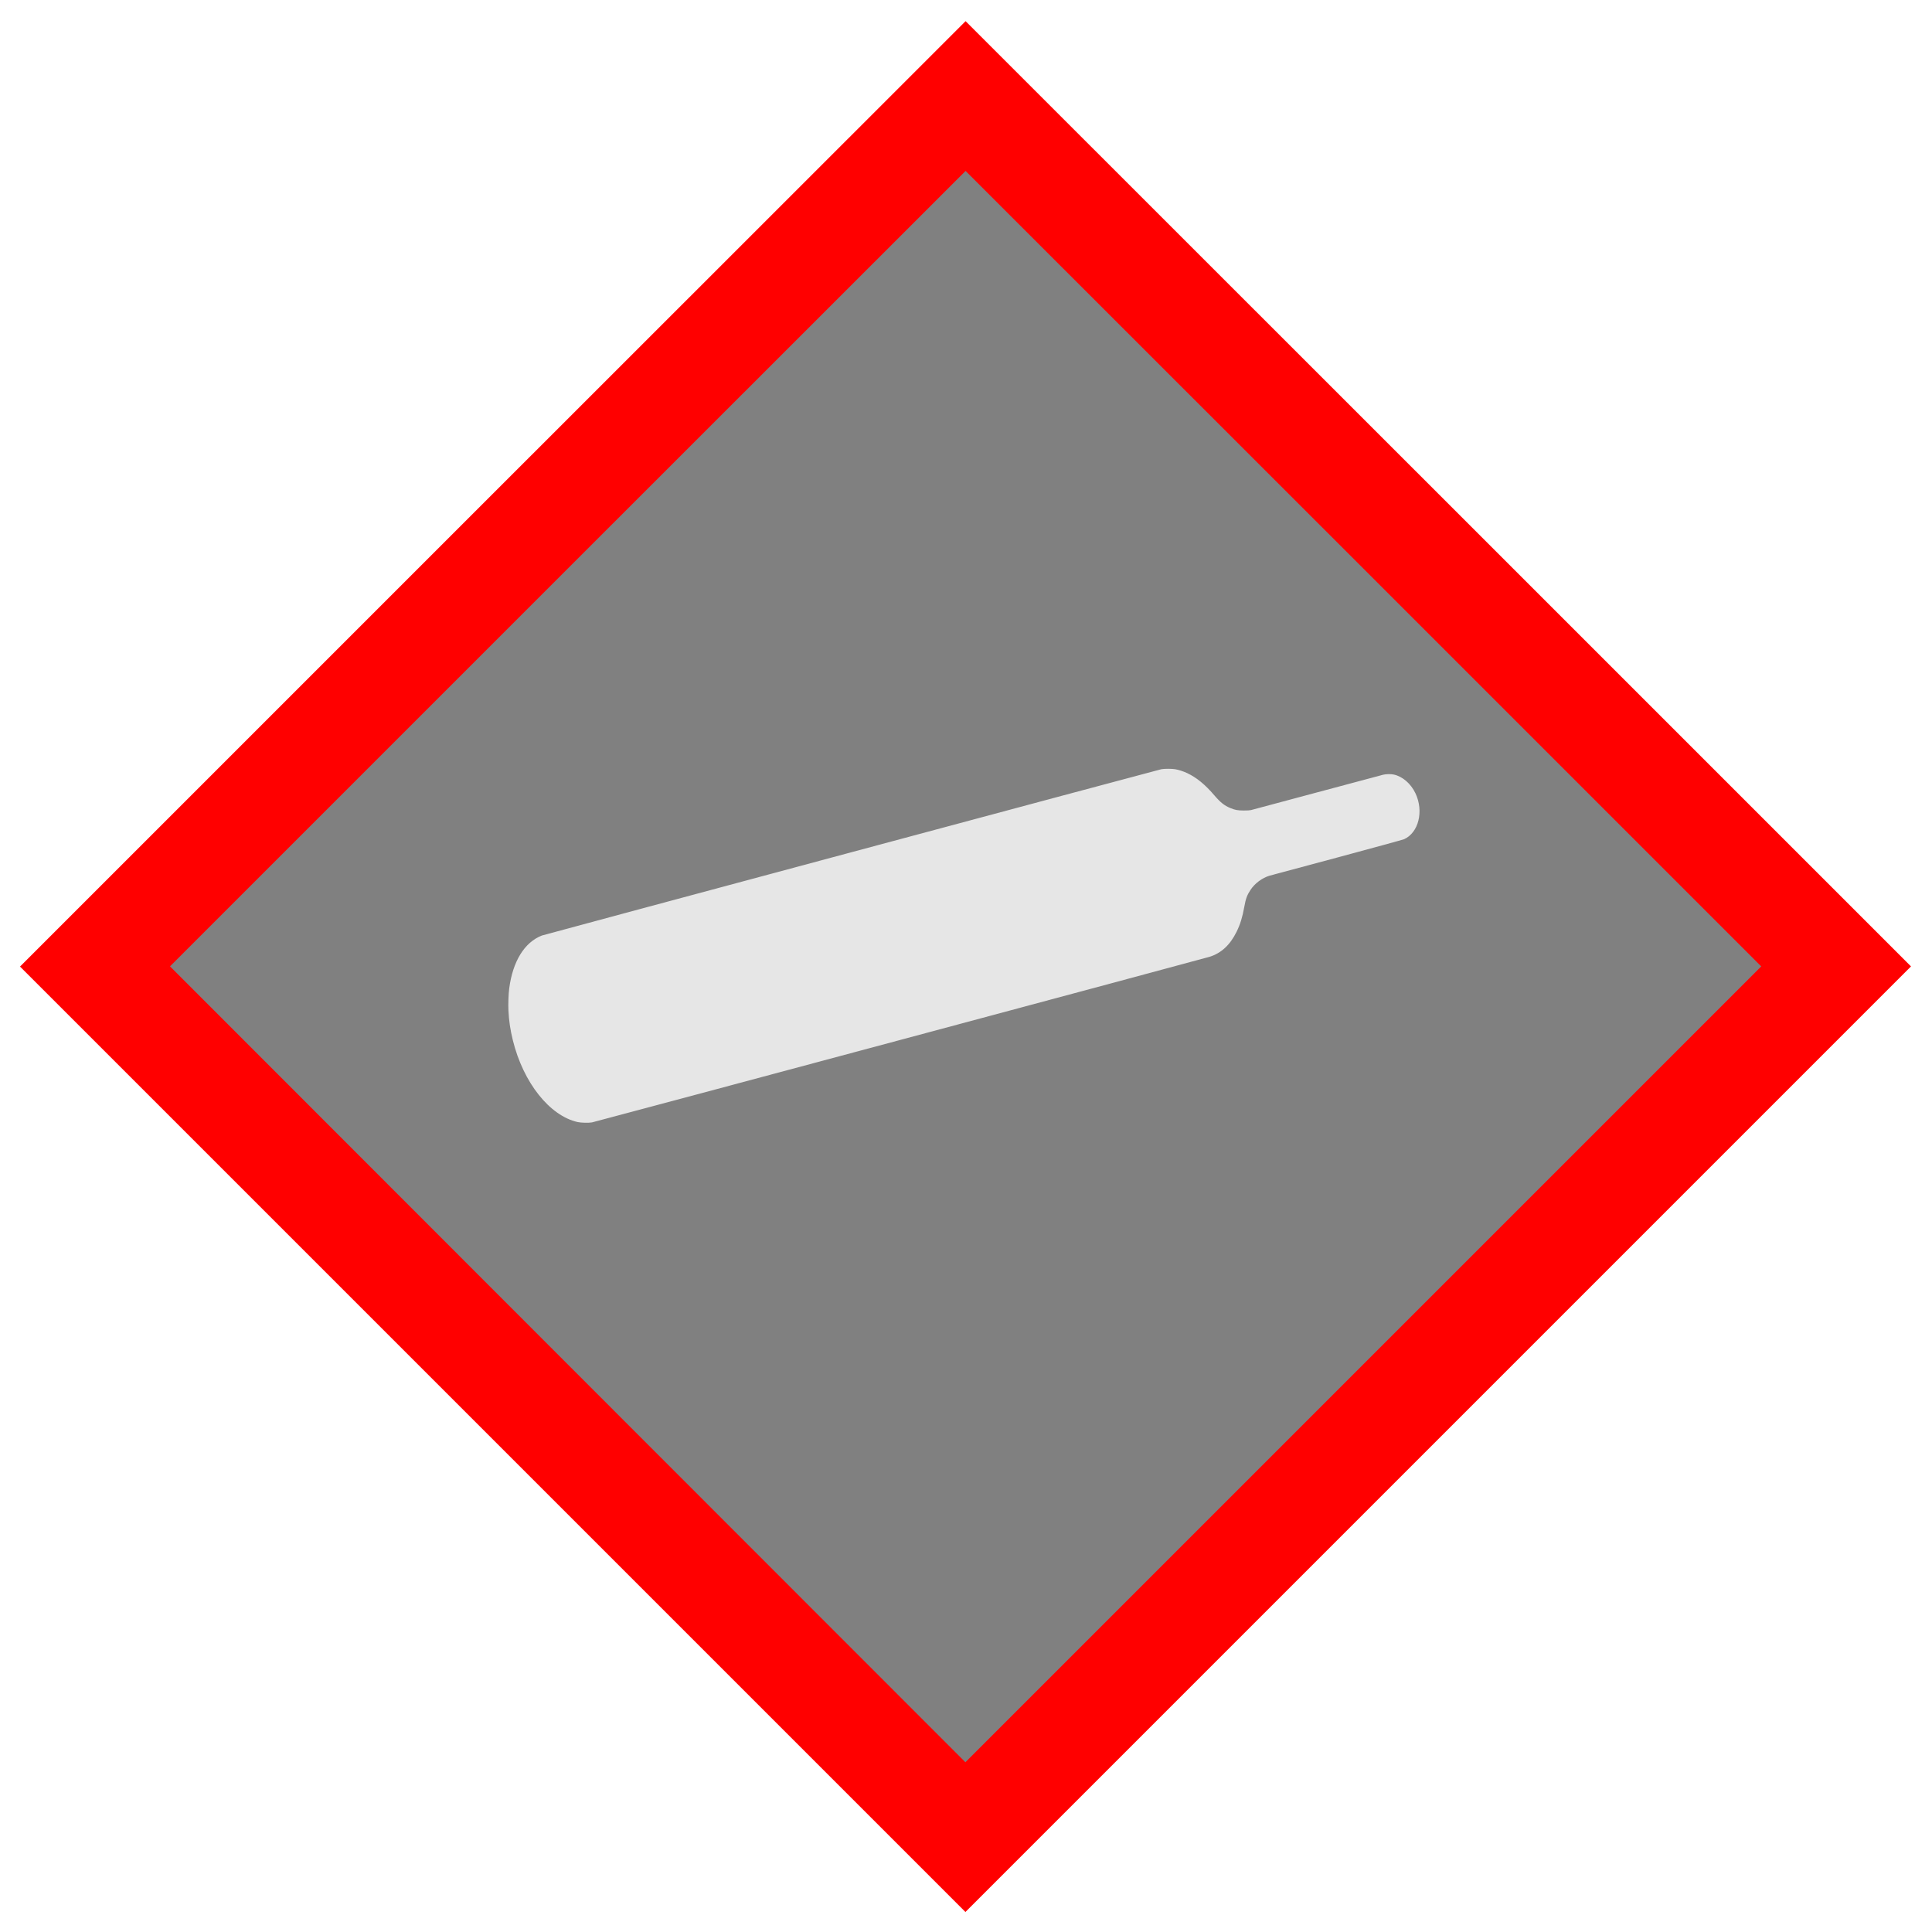
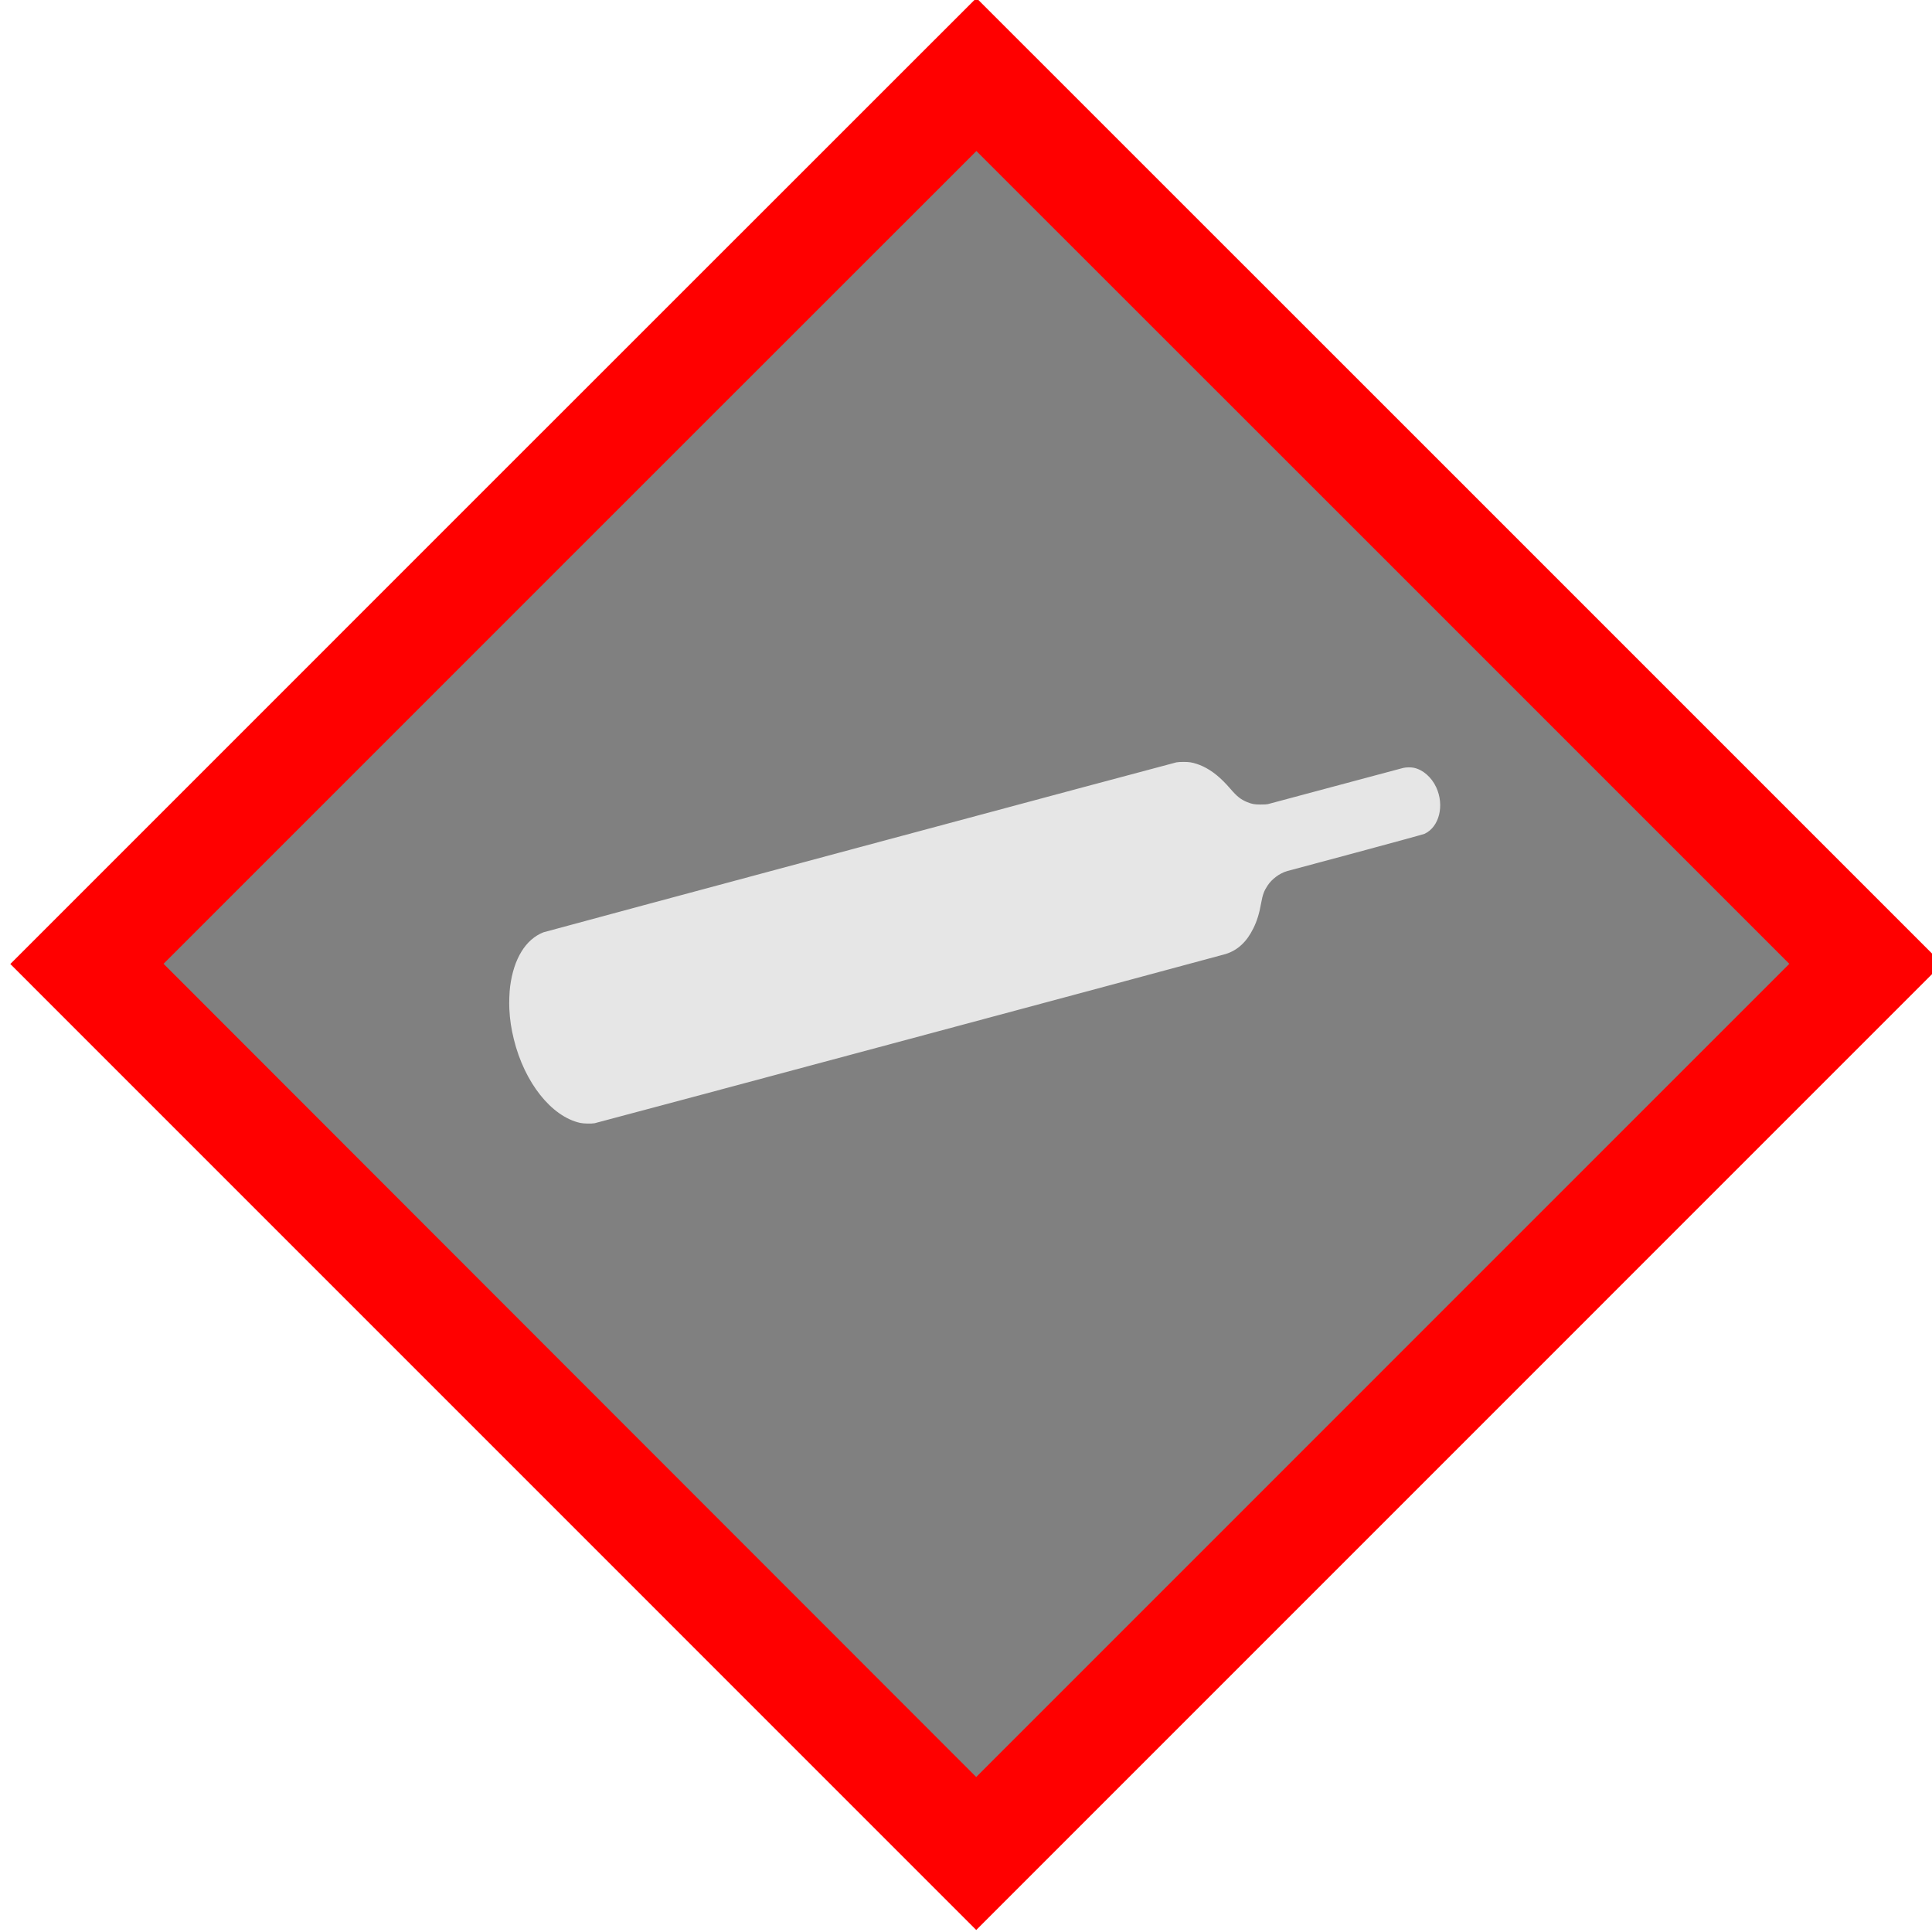
- <svg xmlns="http://www.w3.org/2000/svg" version="1.0" width="579pt" height="579pt" viewBox="0 0 579 579" id="svg16">
+ <svg xmlns="http://www.w3.org/2000/svg" version="1.0" width="200" height="200" viewBox="0 0 150 150" id="svg16">
  <defs id="defs20">
-     <filter style="color-interpolation-filters:sRGB;" id="filter214" x="-0.2" y="-0.2" width="1.4" height="1.4">
+     <filter style="color-interpolation-filters:sRGB" id="filter214" x="-0.2" y="-0.2" width="1.4" height="1.4">
      <feFlood flood-opacity="1" flood-color="rgb(0,0,0)" result="flood" id="feFlood204" />
      <feComposite in="flood" in2="SourceGraphic" operator="in" result="composite1" id="feComposite206" />
      <feGaussianBlur in="composite1" stdDeviation="10.811" result="blur" id="feGaussianBlur208" />
      <feOffset dx="6" dy="6" result="offset" id="feOffset210" />
      <feComposite in="SourceGraphic" in2="offset" operator="over" result="fbSourceGraphic" id="feComposite212" />
      <feColorMatrix result="fbSourceGraphicAlpha" in="fbSourceGraphic" values="0 0 0 -1 0 0 0 0 -1 0 0 0 0 -1 0 0 0 0 1 0" id="feColorMatrix23" />
      <feFlood id="feFlood25" flood-opacity="1" flood-color="rgb(0,0,0)" result="flood" in="fbSourceGraphic" />
      <feComposite in2="fbSourceGraphic" id="feComposite27" in="flood" operator="in" result="composite1" />
      <feGaussianBlur id="feGaussianBlur29" in="composite1" stdDeviation="10" result="blur" />
      <feOffset id="feOffset31" dx="6" dy="6" result="offset" />
      <feComposite in2="offset" id="feComposite33" in="fbSourceGraphic" operator="over" result="fbSourceGraphic" />
      <feColorMatrix result="fbSourceGraphicAlpha" in="fbSourceGraphic" values="0 0 0 -1 0 0 0 0 -1 0 0 0 0 -1 0 0 0 0 1 0" id="feColorMatrix185" />
-       <feTurbulence id="feTurbulence187" seed="8" type="fractalNoise" baseFrequency="0.03" numOctaves="5" result="result8" in="fbSourceGraphic" />
+       <feTurbulence id="feTurbulence187" seed="8" type="fractalNoise" baseFrequency="0.03" numOctaves="5" result="result8" />
      <feColorMatrix id="feColorMatrix189" values="1 0 0 0 0 0 1 0 0 0 0 0 1 0 0 0 0 0 4 -0.7 " result="result5" />
      <feComposite in2="result5" id="feComposite191" result="result11" operator="in" in="fbSourceGraphic" />
      <feDisplacementMap in2="result8" id="feDisplacementMap193" result="result4" scale="50" yChannelSelector="G" xChannelSelector="R" in="result11" />
-       <feComposite in2="fbSourceGraphicAlpha" id="feComposite195" result="result7" operator="arithmetic" in="result4" k2="1.3" />
+       <feComposite in2="fbSourceGraphicAlpha" id="feComposite195" result="result7" operator="arithmetic" in="result4" k2="1.3" k1="0" k3="0" k4="0" />
      <feColorMatrix id="feColorMatrix197" result="fbSourceGraphicAlpha" in="result7" values="1 0 0 -1 0 1 0 1 -1 0 1 0 0 -1 0 -0.8 -1 0 4 -2.5 " />
      <feGaussianBlur id="feGaussianBlur199" stdDeviation="0.5" result="result10" />
-       <feDiffuseLighting id="feDiffuseLighting201" surfaceScale="15" diffuseConstant="0.4" result="result6" lighting-color="rgb(255,255,255)" in="result10">
+       <feDiffuseLighting id="feDiffuseLighting201" surfaceScale="15" diffuseConstant="0.4" result="result6" lighting-color="#ffffff" in="result10">
        <feDistantLight id="feDistantLight203" azimuth="235" elevation="25" />
      </feDiffuseLighting>
      <feComposite in2="result7" id="feComposite205" operator="in" result="result2" in="result6" />
-       <feComposite in2="result7" id="feComposite207" operator="arithmetic" k2="0.8" k3="0.8" result="result12" />
+       <feComposite in2="result7" id="feComposite207" operator="arithmetic" k2="0.8" k3="0.8" result="result12" k1="0" k4="0" />
      <feBlend in2="result12" id="feBlend209" mode="lighten" />
    </filter>
-     <filter x="-0.2" y="-0.2" width="1.4" height="1.4" style="color-interpolation-filters:sRGB;" id="filter183">
+     <filter x="-0.2" y="-0.2" width="1.4" height="1.4" style="color-interpolation-filters:sRGB" id="filter183">
      <feTurbulence seed="8" type="fractalNoise" baseFrequency="0.03" numOctaves="5" result="result8" id="feTurbulence159" />
      <feColorMatrix values="1 0 0 0 0 0 1 0 0 0 0 0 1 0 0 0 0 0 4 -0.7 " result="result5" id="feColorMatrix161" />
      <feComposite result="result11" in2="result5" operator="in" in="SourceGraphic" id="feComposite163" />
      <feDisplacementMap result="result4" scale="50" yChannelSelector="G" xChannelSelector="R" in="result11" in2="result8" id="feDisplacementMap165" />
-       <feComposite result="result7" in2="SourceAlpha" operator="arithmetic" in="result4" k2="1.3" id="feComposite167" />
+       <feComposite result="result7" in2="SourceAlpha" operator="arithmetic" in="result4" k2="1.3" id="feComposite167" k1="0" k3="0" k4="0" />
      <feColorMatrix result="fbSourceGraphicAlpha" in="result7" values="1 0 0 -1 0 1 0 1 -1 0 1 0 0 -1 0 -0.8 -1 0 4 -2.5 " id="feColorMatrix169" />
      <feGaussianBlur stdDeviation="0.5" result="result10" id="feGaussianBlur171" />
-       <feDiffuseLighting surfaceScale="15" diffuseConstant="0.4" result="result6" lighting-color="rgb(255,255,255)" in="result10" id="feDiffuseLighting175">
+       <feDiffuseLighting surfaceScale="15" diffuseConstant="0.4" result="result6" lighting-color="#ffffff" in="result10" id="feDiffuseLighting175">
        <feDistantLight azimuth="235" elevation="25" id="feDistantLight173" />
      </feDiffuseLighting>
      <feComposite operator="in" result="result2" in="result6" in2="result7" id="feComposite177" />
-       <feComposite in2="result7" operator="arithmetic" k2="0.8" k3="0.8" result="result12" id="feComposite179" />
+       <feComposite in2="result7" operator="arithmetic" k2="0.8" k3="0.8" result="result12" id="feComposite179" k1="0" k4="0" />
      <feBlend in2="result12" mode="lighten" id="feBlend181" />
    </filter>
-     <filter x="-0.2" y="-0.2" width="1.4" height="1.4" style="color-interpolation-filters:sRGB;" id="filter235">
+     <filter x="-0.2" y="-0.2" width="1.4" height="1.4" style="color-interpolation-filters:sRGB" id="filter235">
      <feTurbulence seed="8" type="fractalNoise" baseFrequency="0.03" numOctaves="5" result="result8" id="feTurbulence211" />
      <feColorMatrix values="1 0 0 0 0 0 1 0 0 0 0 0 1 0 0 0 0 0 4 -0.7 " result="result5" id="feColorMatrix213" />
      <feComposite result="result11" in2="result5" operator="in" in="SourceGraphic" id="feComposite215" />
      <feDisplacementMap result="result4" scale="50" yChannelSelector="G" xChannelSelector="R" in="result11" in2="result8" id="feDisplacementMap217" />
-       <feComposite result="result7" in2="SourceAlpha" operator="arithmetic" in="result4" k2="1.3" id="feComposite219" />
+       <feComposite result="result7" in2="SourceAlpha" operator="arithmetic" in="result4" k2="1.3" id="feComposite219" k1="0" k3="0" k4="0" />
      <feColorMatrix result="fbSourceGraphicAlpha" in="result7" values="1 0 0 -1 0 1 0 1 -1 0 1 0 0 -1 0 -0.8 -1 0 4 -2.5 " id="feColorMatrix221" />
      <feGaussianBlur stdDeviation="0.5" result="result10" id="feGaussianBlur223" />
-       <feDiffuseLighting surfaceScale="15" diffuseConstant="0.4" result="result6" lighting-color="rgb(255,255,255)" in="result10" id="feDiffuseLighting227">
+       <feDiffuseLighting surfaceScale="15" diffuseConstant="0.4" result="result6" lighting-color="#ffffff" in="result10" id="feDiffuseLighting227">
        <feDistantLight azimuth="235" elevation="25" id="feDistantLight225" />
      </feDiffuseLighting>
      <feComposite operator="in" result="result2" in="result6" in2="result7" id="feComposite229" />
-       <feComposite in2="result7" operator="arithmetic" k2="0.8" k3="0.8" result="result12" id="feComposite231" />
+       <feComposite in2="result7" operator="arithmetic" k2="0.8" k3="0.8" result="result12" id="feComposite231" k1="0" k4="0" />
      <feBlend in2="result12" mode="lighten" id="feBlend233" />
    </filter>
-     <filter style="color-interpolation-filters:sRGB;" id="filter321">
+     <filter style="color-interpolation-filters:sRGB" id="filter321">
      <feTurbulence baseFrequency="0.1" seed="50" numOctaves="5" result="result1" type="fractalNoise" id="feTurbulence297" />
      <feGaussianBlur stdDeviation="4" result="result7" id="feGaussianBlur299" />
-       <feDisplacementMap result="result5" in="SourceGraphic" scale="20" xChannelSelector="G" in2="result7" id="feDisplacementMap301" />
+       <feDisplacementMap result="result5" in="SourceGraphic" scale="20" xChannelSelector="G" in2="result7" id="feDisplacementMap301" yChannelSelector="A" />
      <feComposite result="result2" operator="in" in2="result1" in="result5" id="feComposite303" />
      <feGaussianBlur stdDeviation="1" result="result6" id="feGaussianBlur305" />
      <feSpecularLighting surfaceScale="-3" result="result4" specularConstant="3.5" specularExponent="35" in="result6" id="feSpecularLighting309">
        <feDistantLight elevation="45" azimuth="225" id="feDistantLight307" />
      </feSpecularLighting>
-       <feComposite k1="1.7" k3="0.7" in2="result2" in="result4" operator="arithmetic" result="result91" id="feComposite311" />
+       <feComposite k1="1.7" k3="0.7" in2="result2" in="result4" operator="arithmetic" result="result91" id="feComposite311" k2="0" k4="0" />
      <feBlend result="fbSourceGraphic" mode="multiply" in2="result91" id="feBlend313" />
-       <feComposite in2="fbSourceGraphic" in="fbSourceGraphic" result="result2" operator="arithmetic" id="feComposite315" />
-       <feComposite in="result2" result="result4" operator="arithmetic" k2="2" k3="2" in2="fbSourceGraphic" id="feComposite317" />
+       <feComposite in2="fbSourceGraphic" in="fbSourceGraphic" result="result2" operator="arithmetic" id="feComposite315" k1="0" k2="0" k3="0" k4="0" />
+       <feComposite in="result2" result="result4" operator="arithmetic" k2="2" k3="2" in2="fbSourceGraphic" id="feComposite317" k1="0" k4="0" />
      <feBlend mode="screen" in="result4" in2="result4" id="feBlend319" />
    </filter>
-     <filter style="color-interpolation-filters:sRGB;" id="filter347">
+     <filter style="color-interpolation-filters:sRGB" id="filter347">
      <feTurbulence baseFrequency="0.1" seed="50" numOctaves="5" result="result1" type="fractalNoise" id="feTurbulence323" />
      <feGaussianBlur stdDeviation="4" result="result7" id="feGaussianBlur325" />
-       <feDisplacementMap result="result5" in="SourceGraphic" scale="20" xChannelSelector="G" in2="result7" id="feDisplacementMap327" />
+       <feDisplacementMap result="result5" in="SourceGraphic" scale="20" xChannelSelector="G" in2="result7" id="feDisplacementMap327" yChannelSelector="A" />
      <feComposite result="result2" operator="in" in2="result1" in="result5" id="feComposite329" />
      <feGaussianBlur stdDeviation="1" result="result6" id="feGaussianBlur331" />
      <feSpecularLighting surfaceScale="-3" result="result4" specularConstant="3.5" specularExponent="35" in="result6" id="feSpecularLighting335">
        <feDistantLight elevation="45" azimuth="225" id="feDistantLight333" />
      </feSpecularLighting>
-       <feComposite k1="1.7" k3="0.7" in2="result2" in="result4" operator="arithmetic" result="result91" id="feComposite337" />
+       <feComposite k1="1.7" k3="0.7" in2="result2" in="result4" operator="arithmetic" result="result91" id="feComposite337" k2="0" k4="0" />
      <feBlend result="fbSourceGraphic" mode="multiply" in2="result91" id="feBlend339" />
-       <feComposite in2="fbSourceGraphic" in="fbSourceGraphic" result="result2" operator="arithmetic" id="feComposite341" />
-       <feComposite in="result2" result="result4" operator="arithmetic" k2="2" k3="2" in2="fbSourceGraphic" id="feComposite343" />
+       <feComposite in2="fbSourceGraphic" in="fbSourceGraphic" result="result2" operator="arithmetic" id="feComposite341" k1="0" k2="0" k3="0" k4="0" />
+       <feComposite in="result2" result="result4" operator="arithmetic" k2="2" k3="2" in2="fbSourceGraphic" id="feComposite343" k1="0" k4="0" />
      <feBlend mode="screen" in="result4" in2="result4" id="feBlend345" />
    </filter>
-     <filter style="color-interpolation-filters:sRGB;" id="filter373">
+     <filter style="color-interpolation-filters:sRGB" id="filter373">
      <feTurbulence baseFrequency="0.1" seed="50" numOctaves="5" result="result1" type="fractalNoise" id="feTurbulence349" />
      <feGaussianBlur stdDeviation="4" result="result7" id="feGaussianBlur351" />
-       <feDisplacementMap result="result5" in="SourceGraphic" scale="20" xChannelSelector="G" in2="result7" id="feDisplacementMap353" />
+       <feDisplacementMap result="result5" in="SourceGraphic" scale="20" xChannelSelector="G" in2="result7" id="feDisplacementMap353" yChannelSelector="A" />
      <feComposite result="result2" operator="in" in2="result1" in="result5" id="feComposite355" />
      <feGaussianBlur stdDeviation="1" result="result6" id="feGaussianBlur357" />
      <feSpecularLighting surfaceScale="-3" result="result4" specularConstant="3.5" specularExponent="35" in="result6" id="feSpecularLighting361">
        <feDistantLight elevation="45" azimuth="225" id="feDistantLight359" />
      </feSpecularLighting>
-       <feComposite k1="1.7" k3="0.7" in2="result2" in="result4" operator="arithmetic" result="result91" id="feComposite363" />
+       <feComposite k1="1.7" k3="0.7" in2="result2" in="result4" operator="arithmetic" result="result91" id="feComposite363" k2="0" k4="0" />
      <feBlend result="fbSourceGraphic" mode="multiply" in2="result91" id="feBlend365" />
-       <feComposite in2="fbSourceGraphic" in="fbSourceGraphic" result="result2" operator="arithmetic" id="feComposite367" />
-       <feComposite in="result2" result="result4" operator="arithmetic" k2="2" k3="2" in2="fbSourceGraphic" id="feComposite369" />
+       <feComposite in2="fbSourceGraphic" in="fbSourceGraphic" result="result2" operator="arithmetic" id="feComposite367" k1="0" k2="0" k3="0" k4="0" />
+       <feComposite in="result2" result="result4" operator="arithmetic" k2="2" k3="2" in2="fbSourceGraphic" id="feComposite369" k1="0" k4="0" />
      <feBlend mode="screen" in="result4" in2="result4" id="feBlend371" />
    </filter>
-     <filter x="-0.15" width="1.3" y="-0.15" height="1.3" style="color-interpolation-filters:sRGB;" id="filter389">
+     <filter x="-0.15" width="1.3" y="-0.15" height="1.3" style="color-interpolation-filters:sRGB" id="filter389">
      <feGaussianBlur result="result1" in="SourceGraphic" stdDeviation="2" id="feGaussianBlur375" />
      <feTurbulence result="result0" numOctaves="5" baseFrequency="0.05" type="fractalNoise" id="feTurbulence377" />
      <feDisplacementMap result="result2" scale="20" yChannelSelector="G" xChannelSelector="R" in="result1" in2="result0" id="feDisplacementMap379" />
      <feGaussianBlur result="result4" in="result2" stdDeviation="5" id="feGaussianBlur381" />
-       <feComposite result="result6" k1="1" k3="1" k2="0.5" in="result0" in2="result4" operator="arithmetic" id="feComposite383" />
+       <feComposite result="result6" k1="1" k3="1" k2="0.5" in="result0" in2="result4" operator="arithmetic" id="feComposite383" k4="0" />
      <feComposite in="result6" in2="result0" operator="in" result="result91" id="feComposite385" />
-       <feComposite operator="arithmetic" k1="1.5" in="result2" in2="result91" id="feComposite387" />
-     </filter>
-     <filter x="-0.15" width="1.3" y="-0.15" height="1.3" style="color-interpolation-filters:sRGB;" id="filter405">
+       <feComposite operator="arithmetic" k1="1.5" in="result2" in2="result91" id="feComposite387" k2="0" k3="0" k4="0" />
+     </filter>
+     <filter x="-0.15" width="1.3" y="-0.15" height="1.3" style="color-interpolation-filters:sRGB" id="filter405">
      <feGaussianBlur result="result1" in="SourceGraphic" stdDeviation="2" id="feGaussianBlur391" />
      <feTurbulence result="result0" numOctaves="5" baseFrequency="0.05" type="fractalNoise" id="feTurbulence393" />
      <feDisplacementMap result="result2" scale="20" yChannelSelector="G" xChannelSelector="R" in="result1" in2="result0" id="feDisplacementMap395" />
      <feGaussianBlur result="result4" in="result2" stdDeviation="5" id="feGaussianBlur397" />
-       <feComposite result="result6" k1="1" k3="1" k2="0.5" in="result0" in2="result4" operator="arithmetic" id="feComposite399" />
+       <feComposite result="result6" k1="1" k3="1" k2="0.5" in="result0" in2="result4" operator="arithmetic" id="feComposite399" k4="0" />
      <feComposite in="result6" in2="result0" operator="in" result="result91" id="feComposite401" />
-       <feComposite operator="arithmetic" k1="1.5" in="result2" in2="result91" id="feComposite403" />
-     </filter>
-     <filter x="-0.15" width="1.3" y="-0.15" height="1.3" style="color-interpolation-filters:sRGB;" id="filter421">
+       <feComposite operator="arithmetic" k1="1.5" in="result2" in2="result91" id="feComposite403" k2="0" k3="0" k4="0" />
+     </filter>
+     <filter x="-0.15" width="1.3" y="-0.15" height="1.3" style="color-interpolation-filters:sRGB" id="filter421">
      <feGaussianBlur result="result1" in="SourceGraphic" stdDeviation="2" id="feGaussianBlur407" />
      <feTurbulence result="result0" numOctaves="5" baseFrequency="0.05" type="fractalNoise" id="feTurbulence409" />
      <feDisplacementMap result="result2" scale="20" yChannelSelector="G" xChannelSelector="R" in="result1" in2="result0" id="feDisplacementMap411" />
      <feGaussianBlur result="result4" in="result2" stdDeviation="5" id="feGaussianBlur413" />
-       <feComposite result="result6" k1="1" k3="1" k2="0.5" in="result0" in2="result4" operator="arithmetic" id="feComposite415" />
+       <feComposite result="result6" k1="1" k3="1" k2="0.5" in="result0" in2="result4" operator="arithmetic" id="feComposite415" k4="0" />
      <feComposite in="result6" in2="result0" operator="in" result="result91" id="feComposite417" />
-       <feComposite operator="arithmetic" k1="1.5" in="result2" in2="result91" id="feComposite419" />
-     </filter>
-     <filter width="2" height="2" y="-0.5" x="-0.5" style="color-interpolation-filters:sRGB;" id="filter435">
+       <feComposite operator="arithmetic" k1="1.5" in="result2" in2="result91" id="feComposite419" k2="0" k3="0" k4="0" />
+     </filter>
+     <filter width="2" height="2" y="-0.5" x="-0.5" style="color-interpolation-filters:sRGB" id="filter435">
      <feGaussianBlur stdDeviation="0.01" result="result1" id="feGaussianBlur423" />
      <feBlend in2="result1" result="fbSourceGraphic" mode="multiply" id="feBlend425" />
      <feTurbulence baseFrequency="0.8" type="fractalNoise" seed="0" numOctaves="3" result="result3" id="feTurbulence427" />
      <feDisplacementMap in="fbSourceGraphic" xChannelSelector="R" yChannelSelector="G" scale="50" result="result2" in2="result3" id="feDisplacementMap429" />
      <feMorphology radius="1" operator="dilate" result="result4" id="feMorphology431" />
      <feBlend mode="screen" in2="result2" id="feBlend433" />
    </filter>
-     <filter width="2" height="2" y="-0.5" x="-0.5" style="color-interpolation-filters:sRGB;" id="filter449">
+     <filter width="2" height="2" y="-0.5" x="-0.5" style="color-interpolation-filters:sRGB" id="filter449">
      <feGaussianBlur stdDeviation="0.01" result="result1" id="feGaussianBlur437" />
      <feBlend in2="result1" result="fbSourceGraphic" mode="multiply" id="feBlend439" />
      <feTurbulence baseFrequency="0.8" type="fractalNoise" seed="0" numOctaves="3" result="result3" id="feTurbulence441" />
      <feDisplacementMap in="fbSourceGraphic" xChannelSelector="R" yChannelSelector="G" scale="50" result="result2" in2="result3" id="feDisplacementMap443" />
      <feMorphology radius="1" operator="dilate" result="result4" id="feMorphology445" />
      <feBlend mode="screen" in2="result2" id="feBlend447" />
    </filter>
-     <filter width="2" height="2" y="-0.5" x="-0.5" style="color-interpolation-filters:sRGB;" id="filter463">
+     <filter width="2" height="2" y="-0.5" x="-0.5" style="color-interpolation-filters:sRGB" id="filter463">
      <feGaussianBlur stdDeviation="0.01" result="result1" id="feGaussianBlur451" />
      <feBlend in2="result1" result="fbSourceGraphic" mode="multiply" id="feBlend453" />
      <feTurbulence baseFrequency="0.8" type="fractalNoise" seed="0" numOctaves="3" result="result3" id="feTurbulence455" />
      <feDisplacementMap in="fbSourceGraphic" xChannelSelector="R" yChannelSelector="G" scale="50" result="result2" in2="result3" id="feDisplacementMap457" />
      <feMorphology radius="1" operator="dilate" result="result4" id="feMorphology459" />
      <feBlend mode="screen" in2="result2" id="feBlend461" />
    </filter>
-     <filter style="color-interpolation-filters:sRGB;" id="filter473">
+     <filter style="color-interpolation-filters:sRGB" id="filter473">
      <feGaussianBlur stdDeviation="5" result="fbSourceGraphic" id="feGaussianBlur465" />
      <feGaussianBlur stdDeviation="0.01" in="SourceGraphic" result="result1" id="feGaussianBlur467" />
-       <feComposite in2="result1" operator="arithmetic" in="fbSourceGraphic" k2="0.5" k3="0.5" result="result2" id="feComposite469" />
+       <feComposite in2="result1" operator="arithmetic" in="fbSourceGraphic" k2="0.5" k3="0.5" result="result2" id="feComposite469" k1="0" k4="0" />
      <feBlend in2="fbSourceGraphic" mode="normal" result="result3" id="feBlend471" />
    </filter>
-     <filter style="color-interpolation-filters:sRGB;" id="filter483">
+     <filter style="color-interpolation-filters:sRGB" id="filter483">
      <feGaussianBlur stdDeviation="5" result="fbSourceGraphic" id="feGaussianBlur475" />
      <feGaussianBlur stdDeviation="0.01" in="SourceGraphic" result="result1" id="feGaussianBlur477" />
-       <feComposite in2="result1" operator="arithmetic" in="fbSourceGraphic" k2="0.5" k3="0.5" result="result2" id="feComposite479" />
+       <feComposite in2="result1" operator="arithmetic" in="fbSourceGraphic" k2="0.5" k3="0.5" result="result2" id="feComposite479" k1="0" k4="0" />
      <feBlend in2="fbSourceGraphic" mode="normal" result="result3" id="feBlend481" />
    </filter>
-     <filter style="color-interpolation-filters:sRGB;" id="filter493">
+     <filter style="color-interpolation-filters:sRGB" id="filter493">
      <feGaussianBlur stdDeviation="5" result="fbSourceGraphic" id="feGaussianBlur485" />
      <feGaussianBlur stdDeviation="0.01" in="SourceGraphic" result="result1" id="feGaussianBlur487" />
-       <feComposite in2="result1" operator="arithmetic" in="fbSourceGraphic" k2="0.5" k3="0.5" result="result2" id="feComposite489" />
+       <feComposite in2="result1" operator="arithmetic" in="fbSourceGraphic" k2="0.5" k3="0.5" result="result2" id="feComposite489" k1="0" k4="0" />
      <feBlend in2="fbSourceGraphic" mode="normal" result="result3" id="feBlend491" />
    </filter>
-     <filter style="color-interpolation-filters:sRGB;" id="filter519">
+     <filter style="color-interpolation-filters:sRGB" id="filter519">
      <feGaussianBlur result="result1" in="SourceAlpha" stdDeviation="2.2" id="feGaussianBlur495" />
      <feSpecularLighting result="result0" specularExponent="18.1" specularConstant="2" surfaceScale="5" id="feSpecularLighting499">
        <feDistantLight azimuth="225" elevation="24" id="feDistantLight497" />
      </feSpecularLighting>
      <feComposite result="result6" operator="in" in2="SourceAlpha" id="feComposite501" />
      <feMorphology radius="5.7" operator="dilate" id="feMorphology503" />
      <feGaussianBlur result="result11" stdDeviation="5.7" id="feGaussianBlur505" />
      <feDiffuseLighting surfaceScale="5" result="result3" diffuseConstant="2" in="result1" id="feDiffuseLighting509">
        <feDistantLight elevation="25" azimuth="225" id="feDistantLight507" />
      </feDiffuseLighting>
      <feBlend result="result7" mode="multiply" in="result3" in2="SourceGraphic" id="feBlend511" />
      <feComposite in="result7" operator="in" in2="SourceAlpha" result="result91" id="feComposite513" />
      <feBlend result="result9" mode="lighten" in="result6" in2="result91" id="feBlend515" />
      <feComposite in="result11" in2="result9" id="feComposite517" />
    </filter>
-     <filter style="color-interpolation-filters:sRGB;" id="filter545">
+     <filter style="color-interpolation-filters:sRGB" id="filter545">
      <feGaussianBlur result="result1" in="SourceAlpha" stdDeviation="2.2" id="feGaussianBlur521" />
      <feSpecularLighting result="result0" specularExponent="18.1" specularConstant="2" surfaceScale="5" id="feSpecularLighting525">
        <feDistantLight azimuth="225" elevation="24" id="feDistantLight523" />
      </feSpecularLighting>
      <feComposite result="result6" operator="in" in2="SourceAlpha" id="feComposite527" />
      <feMorphology radius="5.7" operator="dilate" id="feMorphology529" />
      <feGaussianBlur result="result11" stdDeviation="5.7" id="feGaussianBlur531" />
      <feDiffuseLighting surfaceScale="5" result="result3" diffuseConstant="2" in="result1" id="feDiffuseLighting535">
        <feDistantLight elevation="25" azimuth="225" id="feDistantLight533" />
      </feDiffuseLighting>
      <feBlend result="result7" mode="multiply" in="result3" in2="SourceGraphic" id="feBlend537" />
      <feComposite in="result7" operator="in" in2="SourceAlpha" result="result91" id="feComposite539" />
      <feBlend result="result9" mode="lighten" in="result6" in2="result91" id="feBlend541" />
      <feComposite in="result11" in2="result9" id="feComposite543" />
    </filter>
-     <filter style="color-interpolation-filters:sRGB;" id="filter571">
+     <filter style="color-interpolation-filters:sRGB" id="filter571">
      <feGaussianBlur result="result1" in="SourceAlpha" stdDeviation="2.2" id="feGaussianBlur547" />
      <feSpecularLighting result="result0" specularExponent="18.1" specularConstant="2" surfaceScale="5" id="feSpecularLighting551">
        <feDistantLight azimuth="225" elevation="24" id="feDistantLight549" />
      </feSpecularLighting>
      <feComposite result="result6" operator="in" in2="SourceAlpha" id="feComposite553" />
      <feMorphology radius="5.7" operator="dilate" id="feMorphology555" />
      <feGaussianBlur result="result11" stdDeviation="5.7" id="feGaussianBlur557" />
      <feDiffuseLighting surfaceScale="5" result="result3" diffuseConstant="2" in="result1" id="feDiffuseLighting561">
        <feDistantLight elevation="25" azimuth="225" id="feDistantLight559" />
      </feDiffuseLighting>
      <feBlend result="result7" mode="multiply" in="result3" in2="SourceGraphic" id="feBlend563" />
      <feComposite in="result7" operator="in" in2="SourceAlpha" result="result91" id="feComposite565" />
      <feBlend result="result9" mode="lighten" in="result6" in2="result91" id="feBlend567" />
      <feComposite in="result11" in2="result9" id="feComposite569" />
    </filter>
-     <filter style="color-interpolation-filters:sRGB;" id="filter591">
+     <filter style="color-interpolation-filters:sRGB" id="filter591">
      <feGaussianBlur stdDeviation="6" in="SourceGraphic" result="result0" id="feGaussianBlur573" />
-       <feDiffuseLighting lighting-color="rgb(255,255,255)" diffuseConstant="1" surfaceScale="4" result="result5" id="feDiffuseLighting577">
+       <feDiffuseLighting lighting-color="#ffffff" diffuseConstant="1" surfaceScale="4" result="result5" id="feDiffuseLighting577">
        <feDistantLight elevation="45" azimuth="235" id="feDistantLight575" />
      </feDiffuseLighting>
-       <feComposite k1="1.4" in2="SourceGraphic" in="result5" result="fbSourceGraphic" operator="arithmetic" id="feComposite579" />
+       <feComposite k1="1.4" in2="SourceGraphic" in="result5" result="fbSourceGraphic" operator="arithmetic" id="feComposite579" k2="0" k3="0" k4="0" />
      <feGaussianBlur result="result0" in="fbSourceGraphic" stdDeviation="6" id="feGaussianBlur581" />
-       <feSpecularLighting specularExponent="25" specularConstant="1" surfaceScale="4" lighting-color="rgb(255,255,255)" result="result1" in="result0" id="feSpecularLighting585">
+       <feSpecularLighting specularExponent="25" specularConstant="1" surfaceScale="4" lighting-color="#ffffff" result="result1" in="result0" id="feSpecularLighting585">
        <feDistantLight azimuth="235" elevation="45" id="feDistantLight583" />
      </feSpecularLighting>
-       <feComposite k3="1" k2="1" operator="arithmetic" in="fbSourceGraphic" in2="result1" result="result4" id="feComposite587" />
+       <feComposite k3="1" k2="1" operator="arithmetic" in="fbSourceGraphic" in2="result1" result="result4" id="feComposite587" k1="0" k4="0" />
      <feComposite operator="in" result="result2" in2="SourceGraphic" in="result4" id="feComposite589" />
    </filter>
-     <filter style="color-interpolation-filters:sRGB;" id="filter611">
+     <filter style="color-interpolation-filters:sRGB" id="filter611">
      <feGaussianBlur stdDeviation="6" in="SourceGraphic" result="result0" id="feGaussianBlur593" />
-       <feDiffuseLighting lighting-color="rgb(255,255,255)" diffuseConstant="1" surfaceScale="4" result="result5" id="feDiffuseLighting597">
+       <feDiffuseLighting lighting-color="#ffffff" diffuseConstant="1" surfaceScale="4" result="result5" id="feDiffuseLighting597">
        <feDistantLight elevation="45" azimuth="235" id="feDistantLight595" />
      </feDiffuseLighting>
-       <feComposite k1="1.4" in2="SourceGraphic" in="result5" result="fbSourceGraphic" operator="arithmetic" id="feComposite599" />
+       <feComposite k1="1.4" in2="SourceGraphic" in="result5" result="fbSourceGraphic" operator="arithmetic" id="feComposite599" k2="0" k3="0" k4="0" />
      <feGaussianBlur result="result0" in="fbSourceGraphic" stdDeviation="6" id="feGaussianBlur601" />
-       <feSpecularLighting specularExponent="25" specularConstant="1" surfaceScale="4" lighting-color="rgb(255,255,255)" result="result1" in="result0" id="feSpecularLighting605">
+       <feSpecularLighting specularExponent="25" specularConstant="1" surfaceScale="4" lighting-color="#ffffff" result="result1" in="result0" id="feSpecularLighting605">
        <feDistantLight azimuth="235" elevation="45" id="feDistantLight603" />
      </feSpecularLighting>
-       <feComposite k3="1" k2="1" operator="arithmetic" in="fbSourceGraphic" in2="result1" result="result4" id="feComposite607" />
+       <feComposite k3="1" k2="1" operator="arithmetic" in="fbSourceGraphic" in2="result1" result="result4" id="feComposite607" k1="0" k4="0" />
      <feComposite operator="in" result="result2" in2="SourceGraphic" in="result4" id="feComposite609" />
    </filter>
-     <filter style="color-interpolation-filters:sRGB;" id="filter631">
+     <filter style="color-interpolation-filters:sRGB" id="filter631">
      <feGaussianBlur stdDeviation="6" in="SourceGraphic" result="result0" id="feGaussianBlur613" />
-       <feDiffuseLighting lighting-color="rgb(255,255,255)" diffuseConstant="1" surfaceScale="4" result="result5" id="feDiffuseLighting617">
+       <feDiffuseLighting lighting-color="#ffffff" diffuseConstant="1" surfaceScale="4" result="result5" id="feDiffuseLighting617">
        <feDistantLight elevation="45" azimuth="235" id="feDistantLight615" />
      </feDiffuseLighting>
-       <feComposite k1="1.4" in2="SourceGraphic" in="result5" result="fbSourceGraphic" operator="arithmetic" id="feComposite619" />
+       <feComposite k1="1.4" in2="SourceGraphic" in="result5" result="fbSourceGraphic" operator="arithmetic" id="feComposite619" k2="0" k3="0" k4="0" />
      <feGaussianBlur result="result0" in="fbSourceGraphic" stdDeviation="6" id="feGaussianBlur621" />
-       <feSpecularLighting specularExponent="25" specularConstant="1" surfaceScale="4" lighting-color="rgb(255,255,255)" result="result1" in="result0" id="feSpecularLighting625">
+       <feSpecularLighting specularExponent="25" specularConstant="1" surfaceScale="4" lighting-color="#ffffff" result="result1" in="result0" id="feSpecularLighting625">
        <feDistantLight azimuth="235" elevation="45" id="feDistantLight623" />
      </feSpecularLighting>
-       <feComposite k3="1" k2="1" operator="arithmetic" in="fbSourceGraphic" in2="result1" result="result4" id="feComposite627" />
+       <feComposite k3="1" k2="1" operator="arithmetic" in="fbSourceGraphic" in2="result1" result="result4" id="feComposite627" k1="0" k4="0" />
      <feComposite operator="in" result="result2" in2="SourceGraphic" in="result4" id="feComposite629" />
    </filter>
-     <filter style="color-interpolation-filters:sRGB;" id="filter723">
+     <filter style="color-interpolation-filters:sRGB" id="filter723">
      <feTurbulence numOctaves="1" baseFrequency="0.002 0.107" id="feTurbulence717" />
      <feColorMatrix values="2 0 0 0 0 0 0 0 0 0 0 0 0 0 0 0 0 0 0.5 0.5" result="result91" id="feColorMatrix719" />
      <feDisplacementMap yChannelSelector="A" xChannelSelector="R" scale="14.3" in="SourceGraphic" in2="result91" id="feDisplacementMap721" />
    </filter>
-     <filter style="color-interpolation-filters:sRGB;" id="filter731">
+     <filter style="color-interpolation-filters:sRGB" id="filter731">
      <feTurbulence numOctaves="1" baseFrequency="0.002 0.107" id="feTurbulence725" />
      <feColorMatrix values="2 0 0 0 0 0 0 0 0 0 0 0 0 0 0 0 0 0 0.5 0.5" result="result91" id="feColorMatrix727" />
      <feDisplacementMap yChannelSelector="A" xChannelSelector="R" scale="14.3" in="SourceGraphic" in2="result91" id="feDisplacementMap729" />
    </filter>
-     <filter style="color-interpolation-filters:sRGB;" id="filter739">
+     <filter style="color-interpolation-filters:sRGB" id="filter739">
      <feTurbulence numOctaves="1" baseFrequency="0.002 0.107" id="feTurbulence733" />
      <feColorMatrix values="2 0 0 0 0 0 0 0 0 0 0 0 0 0 0 0 0 0 0.5 0.5" result="result91" id="feColorMatrix735" />
      <feDisplacementMap yChannelSelector="A" xChannelSelector="R" scale="14.3" in="SourceGraphic" in2="result91" id="feDisplacementMap737" />
    </filter>
-     <filter style="color-interpolation-filters:sRGB;" id="filter769">
+     <filter style="color-interpolation-filters:sRGB" id="filter769">
      <feColorMatrix values="0 0 0 0 0 0 0 0 0 0 0 0 0 0 0 0.21 0.72 0.07 0 0 " result="result1" id="feColorMatrix741" />
      <feColorMatrix values="1 0 0 0 0 0 1 0 0 0 0 0 1 0 0 0 0 0 2 0 " result="result9" id="feColorMatrix743" />
      <feComposite in2="result9" in="SourceGraphic" operator="in" result="result4" id="feComposite745" />
      <feFlood result="result2" flood-color="rgb(0,0,0)" id="feFlood747" />
      <feComposite in2="result9" operator="in" result="result10" id="feComposite749" />
      <feComposite in2="result4" operator="atop" id="feComposite751" />
      <feGaussianBlur stdDeviation="3" result="result8" id="feGaussianBlur753" />
      <feOffset dx="3" dy="3" result="result3" in="result8" id="feOffset755" />
      <feFlood flood-opacity="1" flood-color="rgb(219,173,62)" result="result5" id="feFlood757" />
      <feMerge result="result6" id="feMerge765">
        <feMergeNode in="result5" id="feMergeNode759" />
        <feMergeNode in="result3" id="feMergeNode761" />
        <feMergeNode in="result4" id="feMergeNode763" />
      </feMerge>
      <feComposite in2="SourceGraphic" operator="in" result="result7" id="feComposite767" />
    </filter>
-     <filter style="color-interpolation-filters:sRGB;" id="filter799">
+     <filter style="color-interpolation-filters:sRGB" id="filter799">
      <feColorMatrix values="0 0 0 0 0 0 0 0 0 0 0 0 0 0 0 0.21 0.72 0.07 0 0 " result="result1" id="feColorMatrix771" />
      <feColorMatrix values="1 0 0 0 0 0 1 0 0 0 0 0 1 0 0 0 0 0 2 0 " result="result9" id="feColorMatrix773" />
      <feComposite in2="result9" in="SourceGraphic" operator="in" result="result4" id="feComposite775" />
      <feFlood result="result2" flood-color="rgb(0,0,0)" id="feFlood777" />
      <feComposite in2="result9" operator="in" result="result10" id="feComposite779" />
      <feComposite in2="result4" operator="atop" id="feComposite781" />
      <feGaussianBlur stdDeviation="3" result="result8" id="feGaussianBlur783" />
      <feOffset dx="3" dy="3" result="result3" in="result8" id="feOffset785" />
      <feFlood flood-opacity="1" flood-color="rgb(219,173,62)" result="result5" id="feFlood787" />
      <feMerge result="result6" id="feMerge795">
        <feMergeNode in="result5" id="feMergeNode789" />
        <feMergeNode in="result3" id="feMergeNode791" />
        <feMergeNode in="result4" id="feMergeNode793" />
      </feMerge>
      <feComposite in2="SourceGraphic" operator="in" result="result7" id="feComposite797" />
    </filter>
-     <filter style="color-interpolation-filters:sRGB;" id="filter829">
+     <filter style="color-interpolation-filters:sRGB" id="filter829">
      <feColorMatrix values="0 0 0 0 0 0 0 0 0 0 0 0 0 0 0 0.21 0.72 0.07 0 0 " result="result1" id="feColorMatrix801" />
      <feColorMatrix values="1 0 0 0 0 0 1 0 0 0 0 0 1 0 0 0 0 0 2 0 " result="result9" id="feColorMatrix803" />
      <feComposite in2="result9" in="SourceGraphic" operator="in" result="result4" id="feComposite805" />
      <feFlood result="result2" flood-color="rgb(0,0,0)" id="feFlood807" />
      <feComposite in2="result9" operator="in" result="result10" id="feComposite809" />
      <feComposite in2="result4" operator="atop" id="feComposite811" />
      <feGaussianBlur stdDeviation="3" result="result8" id="feGaussianBlur813" />
      <feOffset dx="3" dy="3" result="result3" in="result8" id="feOffset815" />
      <feFlood flood-opacity="1" flood-color="rgb(219,173,62)" result="result5" id="feFlood817" />
      <feMerge result="result6" id="feMerge825">
        <feMergeNode in="result5" id="feMergeNode819" />
        <feMergeNode in="result3" id="feMergeNode821" />
        <feMergeNode in="result4" id="feMergeNode823" />
      </feMerge>
      <feComposite in2="SourceGraphic" operator="in" result="result7" id="feComposite827" />
    </filter>
  </defs>
-   <path d="M 25.301,289.672 289.33,553.7 553.403,289.628 C 465.35,201.676 377.472,113.549 289.374,25.643 L 25.301,289.672 z" style="fill:#808080;stroke:none" id="path10" />
-   <path d="M 147.659,148.012 6,289.672 147.669,431.341 289.328,573 431.016,431.312 572.704,289.624 431.063,147.984 C 353.166,70.086 289.404,6.343 289.376,6.343 c -0.028,0 -63.8,63.752 -141.716,141.669 z M 408.622,170.425 527.821,289.624 408.575,408.871 289.319,528.127 170.129,408.871 50.949,289.606 170.139,170.416 C 235.696,104.859 289.347,51.226 289.376,51.226 c 0.028,0 53.689,53.642 119.246,119.199 z" style="fill:#ff0000;stroke:none;" id="path12" />
-   <path d="m 437.625,288 c -0.969,-0.003 -1.948,0.044 -2.562,0.156 -1.193,0.224 -231.267,61.994 -232.094,62.312 -6.52,2.563 -10.896,9.67 -12.219,19.875 -0.272,2.067 -0.399,5.84 -0.281,8.25 0.189,3.91 0.7,7.239 1.656,11.125 3.898,15.827 13.746,28.263 24.281,30.625 1.228,0.272 4.115,0.349 5.344,0.125 1.039,-0.177 229.029,-61.311 231.344,-62.031 4.406,-1.37 7.723,-4.446 10.156,-9.406 1.358,-2.752 2.178,-5.415 2.875,-9.312 0.555,-3.071 1.033,-4.391 2.344,-6.375 1.595,-2.421 4.357,-4.486 7.156,-5.312 0.461,-0.13 11.84,-3.179 25.281,-6.781 13.441,-3.614 24.728,-6.71 25.094,-6.875 5.433,-2.492 7.411,-10.428 4.281,-17.125 -1.724,-3.673 -4.849,-6.385 -8.156,-7.094 -1.122,-0.236 -2.835,-0.209 -3.969,0.062 -0.52,0.13 -11.713,3.125 -24.906,6.656 -13.181,3.543 -24.271,6.511 -24.625,6.594 -0.425,0.106 -1.36,0.156 -2.719,0.156 -2.268,-0.012 -3.138,-0.162 -4.969,-0.906 -2.291,-0.945 -3.736,-2.096 -6.062,-4.812 -3.484,-4.063 -6.629,-6.628 -10.125,-8.281 -1.5,-0.697 -3.114,-1.221 -4.531,-1.469 -0.65,-0.112 -1.625,-0.153 -2.594,-0.156 z" transform="scale(0.8,0.8)" style="fill:#e6e6e6;stroke:none" id="path14" />
+   <path d="M 5.91,74.845 75.796,144.736 145.693,74.833 C 122.386,51.552 99.126,28.224 75.807,4.954 Z" style="fill:#808080;stroke:none;stroke-width:1" id="path10" />
+   <path d="M 38.297,37.346 0.801,74.845 38.299,112.346 75.795,149.845 113.298,112.339 150.801,74.833 113.311,37.339 C 92.692,16.719 75.815,-0.155 75.808,-0.155 c -0.007,0 -16.887,16.876 -37.511,37.501 z M 107.371,43.279 138.921,74.833 107.358,106.398 75.793,137.967 44.244,106.398 12.699,74.828 44.247,43.277 C 61.599,25.923 75.8,11.726 75.808,11.726 c 0.007,0 14.211,14.2 31.563,31.553 z" style="fill:#ff0000;stroke:none;stroke-width:1" id="path12" />
+   <path d="m 91.881,59.155 c -0.205,-5.29e-4 -0.413,0.009 -0.543,0.033 -0.253,0.048 -48.971,13.128 -49.146,13.196 -1.381,0.543 -2.307,2.048 -2.587,4.209 -0.058,0.438 -0.085,1.237 -0.06,1.747 0.04,0.828 0.148,1.533 0.351,2.356 0.825,3.352 2.911,5.985 5.142,6.485 0.26,0.058 0.871,0.074 1.132,0.026 0.22,-0.038 48.497,-12.984 48.987,-13.136 0.933,-0.29 1.635,-0.941 2.151,-1.992 0.288,-0.583 0.461,-1.147 0.609,-1.972 0.118,-0.65 0.219,-0.93 0.496,-1.35 0.338,-0.513 0.923,-0.95 1.515,-1.125 0.098,-0.028 2.507,-0.673 5.353,-1.436 2.846,-0.765 5.236,-1.421 5.314,-1.456 1.15,-0.528 1.569,-2.208 0.907,-3.627 -0.365,-0.778 -1.027,-1.352 -1.727,-1.502 -0.238,-0.05 -0.6,-0.044 -0.84,0.013 -0.11,0.028 -2.48,0.662 -5.274,1.41 -2.791,0.75 -5.139,1.379 -5.214,1.396 -0.09,0.022 -0.288,0.033 -0.576,0.033 -0.48,-0.002 -0.664,-0.034 -1.052,-0.192 -0.485,-0.2 -0.791,-0.444 -1.284,-1.019 -0.738,-0.86 -1.404,-1.404 -2.144,-1.754 -0.318,-0.148 -0.659,-0.259 -0.959,-0.311 -0.138,-0.024 -0.344,-0.032 -0.549,-0.033 z" style="fill:#e6e6e6;stroke:none;stroke-width:0.8" id="path14" />
</svg>
